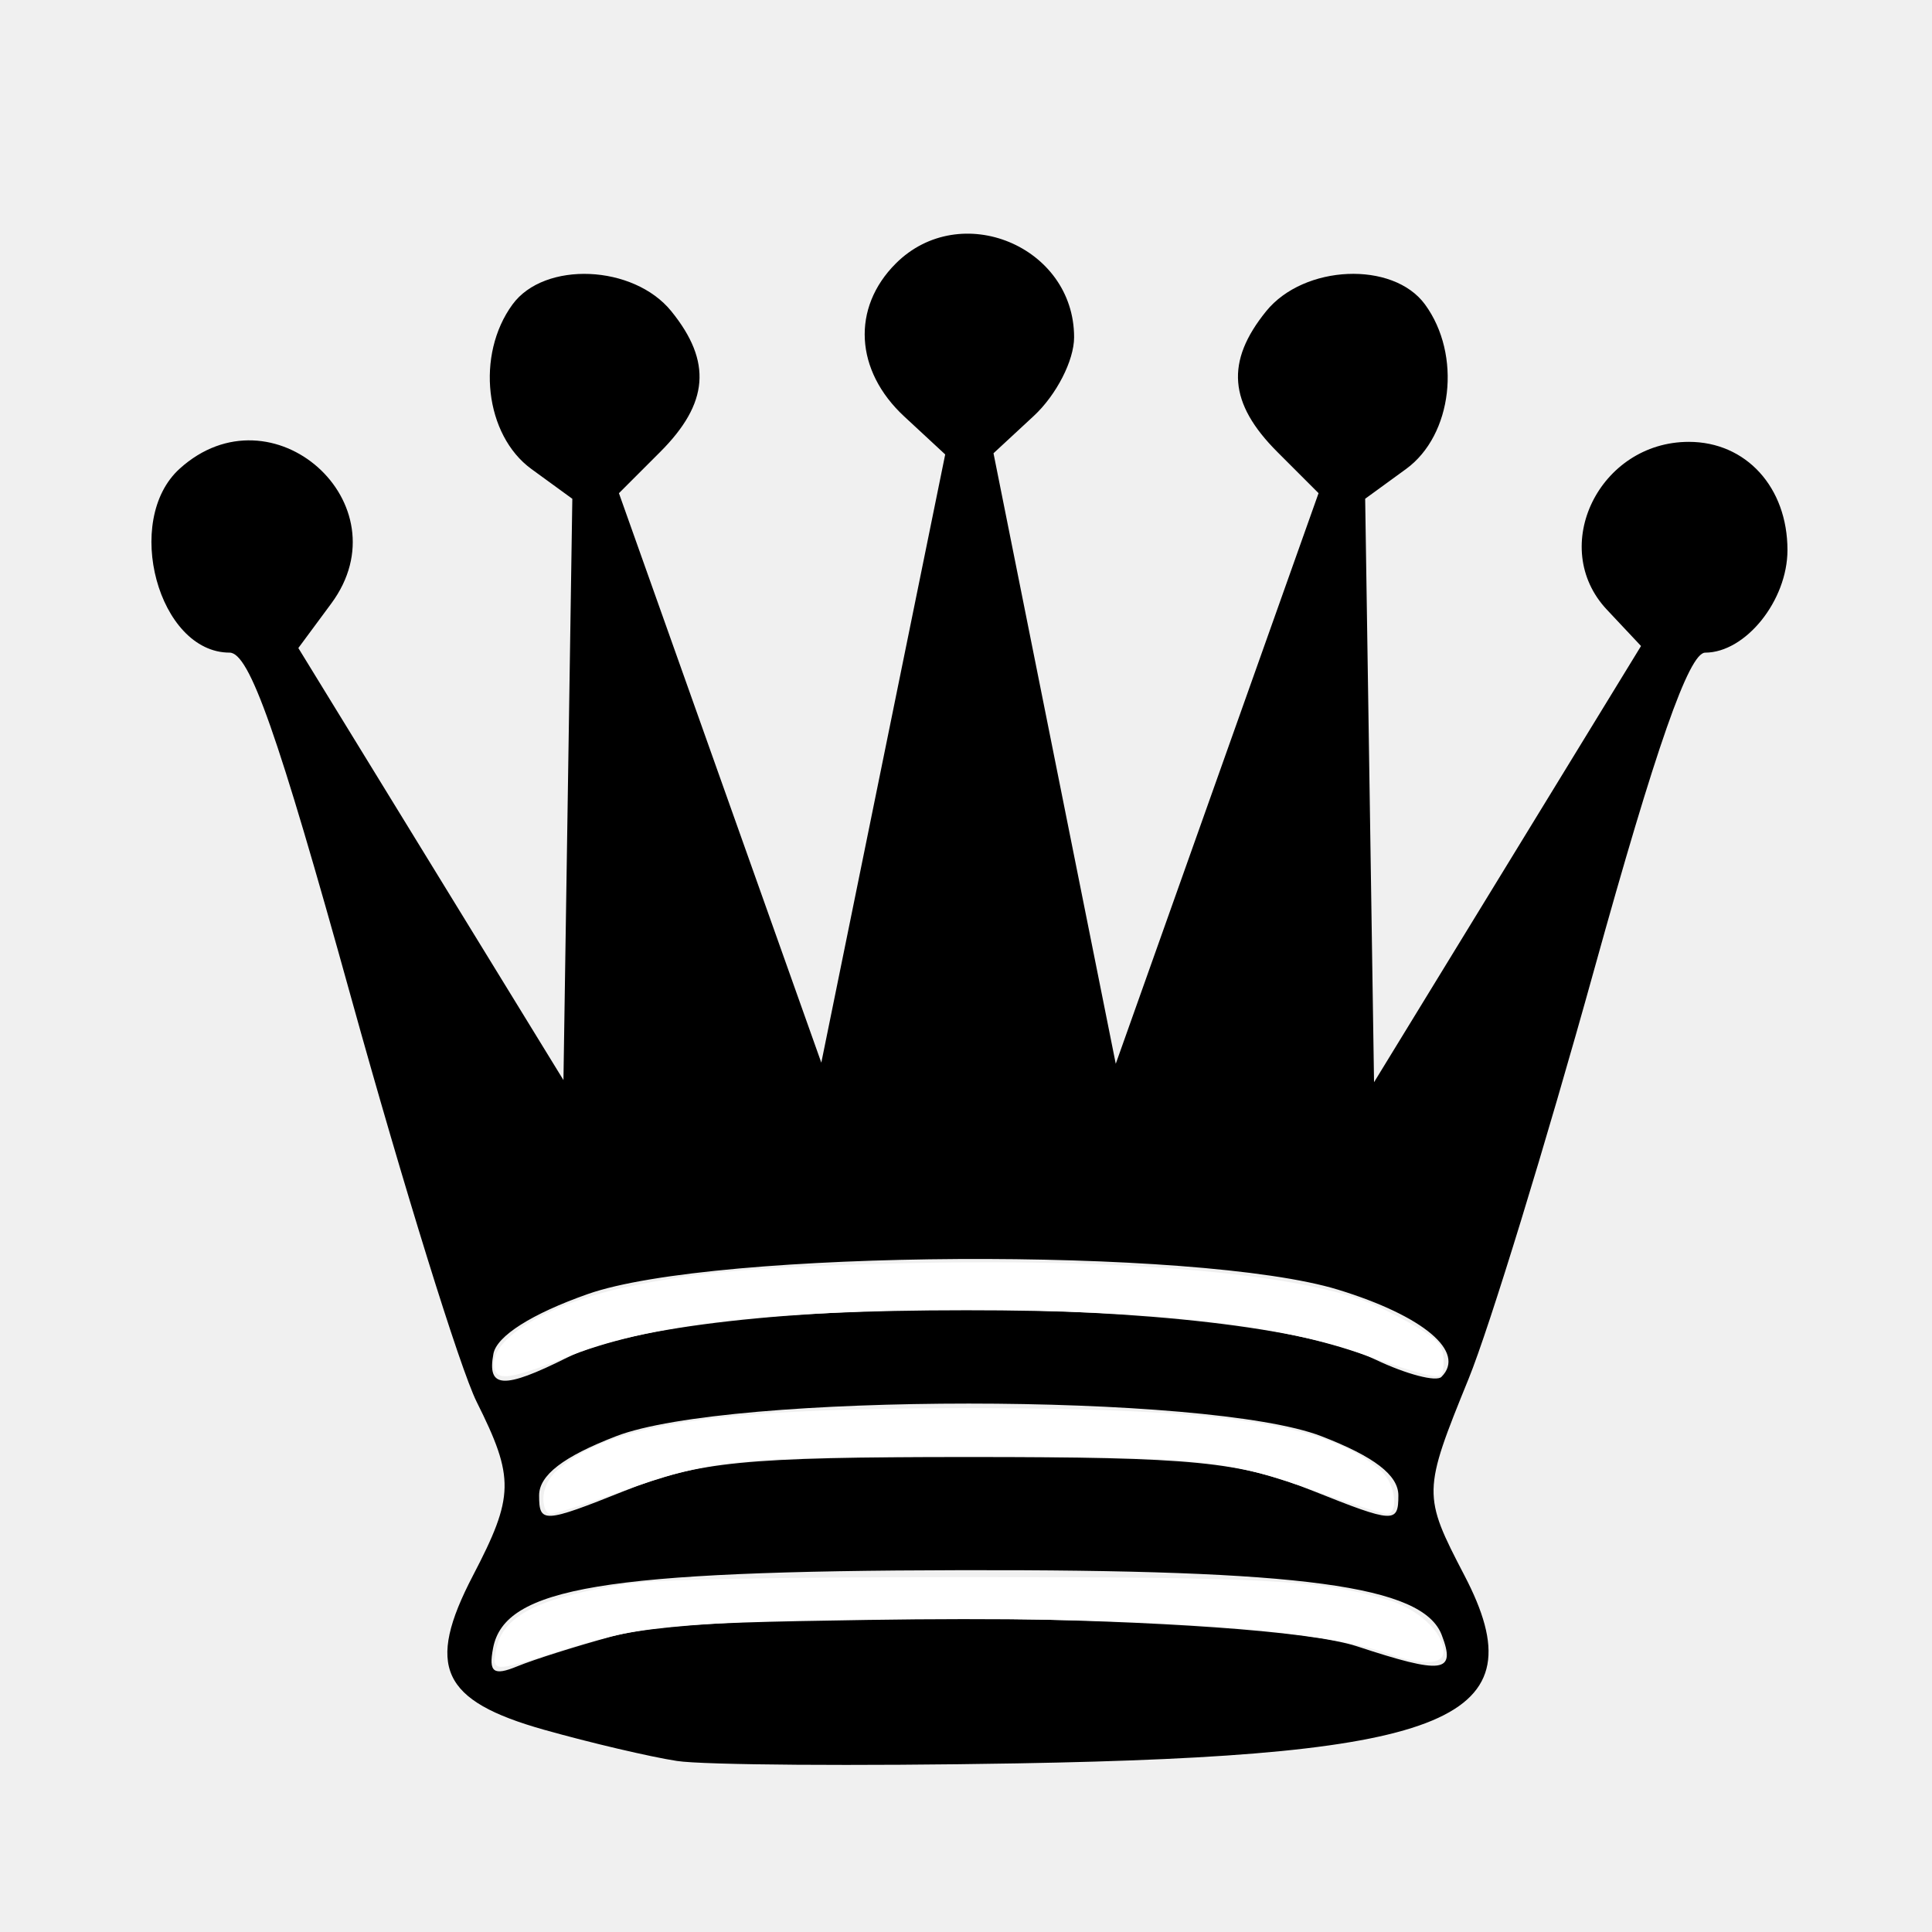
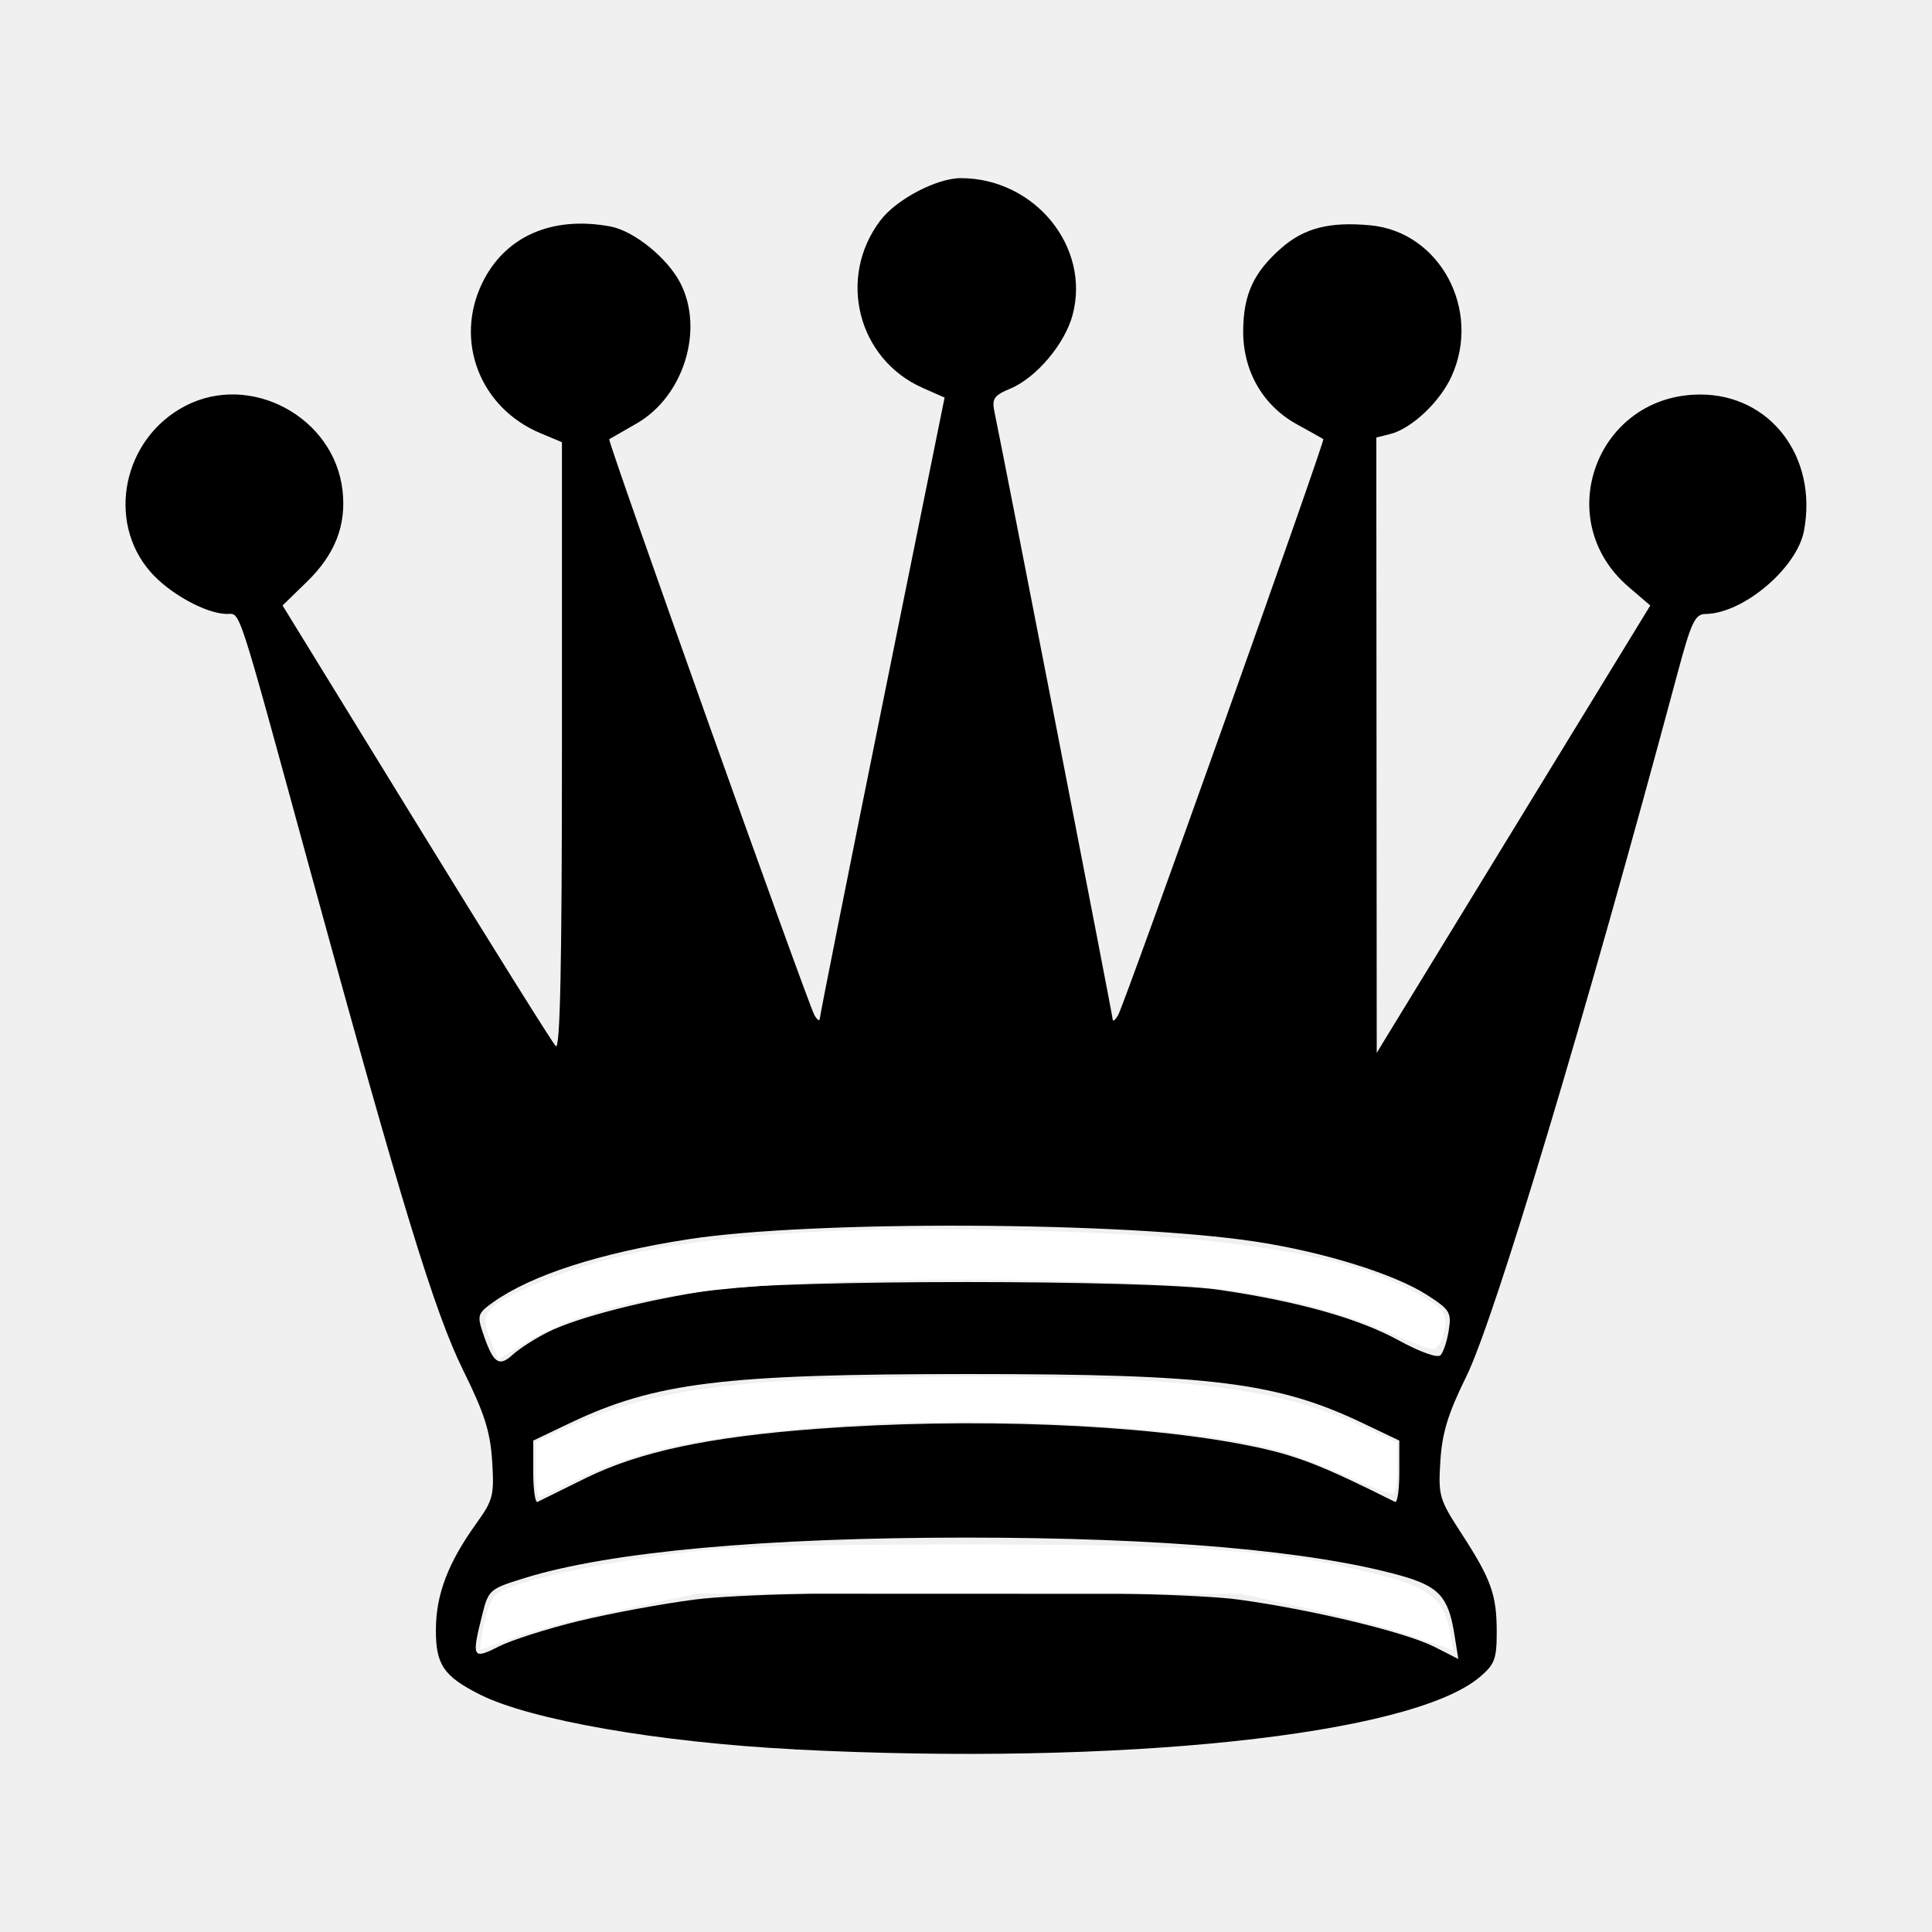
<svg xmlns="http://www.w3.org/2000/svg" width="64px" height="64px" id="svg2985" version="1.1">
  <defs id="defs2987" />
  <g id="layer1">
-     <path style="fill:#000000" d="M 22.424,58.334 C 21.538,58.198 19.56,57.733 18.028,57.302 14.614,56.34 14.094,55.213 15.668,52.192 17.037,49.565 17.05,48.959 15.789,46.436 15.242,45.34 13.369,39.308 11.627,33.031 9.195,24.267 8.262,21.619 7.604,21.619 5.25,21.618 4.062,17.236 5.952,15.526 c 3.061,-2.77 7.471,1.154 5.021,4.467 l -1.09,1.474 4.391,7.156 4.391,7.156 0.147,-9.628 0.147,-9.628 -1.356,-0.987 c -1.541,-1.123 -1.847,-3.78 -0.626,-5.45 1.058,-1.447 4.01,-1.321 5.262,0.225 1.353,1.671 1.243,3.049 -0.373,4.664 l -1.363,1.363 3.352,9.432 3.352,9.432 2.052,-10.074 2.052,-10.074 -1.356,-1.257 c -1.637,-1.517 -1.752,-3.597 -0.282,-5.067 2.137,-2.137 5.908,-0.578 5.908,2.442 0,0.768 -0.586,1.911 -1.335,2.606 l -1.335,1.237 2.025,10.112 2.025,10.112 3.359,-9.451 3.359,-9.451 -1.363,-1.363 c -1.615,-1.615 -1.726,-2.993 -0.373,-4.664 1.252,-1.546 4.204,-1.672 5.262,-0.225 1.221,1.669 0.915,4.327 -0.626,5.45 l -1.356,0.987 0.147,9.664 0.147,9.664 4.422,-7.225 4.422,-7.225 -1.131,-1.204 c -1.951,-2.077 -0.25,-5.559 2.715,-5.559 1.895,0 3.267,1.505 3.267,3.584 0,1.671 -1.385,3.397 -2.728,3.399 -0.534,8.59e-4 -1.637,3.151 -3.672,10.489 -1.6,5.769 -3.472,11.87 -4.16,13.559 -1.526,3.747 -1.529,3.857 -0.139,6.524 2.482,4.762 -0.4,5.972 -14.812,6.222 -5.317,0.092 -10.392,0.056 -11.278,-0.08 z m -2.148,-4.127 c 3.528,-0.959 21.491,-0.719 24.679,0.33 2.849,0.938 3.286,0.879 2.804,-0.376 -0.627,-1.635 -4.603,-2.17 -15.937,-2.147 -11.814,0.024 -15.101,0.571 -15.487,2.577 -0.155,0.807 0.01,0.933 0.798,0.609 0.547,-0.225 1.961,-0.672 3.143,-0.993 z M 32.091,48.266 c 7.467,0 8.962,0.147 11.412,1.125 2.674,1.067 2.82,1.074 2.82,0.147 0,-0.671 -0.802,-1.287 -2.551,-1.962 -3.734,-1.441 -19.627,-1.441 -23.362,0 -1.749,0.675 -2.551,1.292 -2.551,1.962 0,0.927 0.146,0.92 2.82,-0.147 2.45,-0.977 3.946,-1.125 11.412,-1.125 z M 18.775,44.978 c 4.336,-2.163 22.189,-2.123 26.79,0.061 1.028,0.488 2.012,0.745 2.185,0.572 C 48.574,44.787 47.161,43.594 44.334,42.725 39.692,41.298 23.67,41.389 19.472,42.867 c -1.853,0.652 -3.017,1.389 -3.127,1.979 -0.215,1.151 0.329,1.181 2.43,0.132 z" id="path3058" />
-     <path style="fill:#ffffff" d="m 16.432,54.65 c 0.219,-1.142 1.43,-1.745 4.387,-2.186 C 21.804,52.317 25.41,52.246 32,52.244 c 9.925,-0.003 11.674,0.091 13.948,0.746 1.007,0.29 1.871,1.084 1.871,1.72 0,0.441 -0.709,0.468 -1.834,0.072 -2.453,-0.866 -8.463,-1.256 -17.257,-1.12 -6.831,0.105 -7.496,0.176 -10.455,1.114 -1.917,0.608 -1.981,0.603 -1.841,-0.125 z" id="path3060" />
-     <path style="fill:#ffffff" d="m 18,49.636 c 0,-0.301 0.17,-0.669 0.409,-0.889 1.709,-1.566 5.195,-2.101 13.682,-2.101 8.487,0 11.973,0.535 13.682,2.101 0.452,0.414 0.569,1.402 0.167,1.402 -0.133,0 -1.135,-0.317 -2.227,-0.706 -3.139,-1.116 -3.859,-1.189 -11.621,-1.189 -7.763,0 -8.482,0.074 -11.621,1.189 C 19.378,49.833 18.375,50.15 18.242,50.15 18.098,50.15 18,49.943 18,49.636 z" id="path3062" />
-     <path style="fill:#ffffff" d="m 16.364,45.166 c 0,-0.901 1.906,-2.006 4.364,-2.527 2.379,-0.505 4.508,-0.686 9.364,-0.795 7.256,-0.162 13.042,0.351 15.388,1.365 0.464,0.2 1.18,0.577 1.591,0.837 0.614,0.387 0.748,0.573 0.748,1.036 0,0.516 -0.043,0.556 -0.5,0.473 -0.275,-0.05 -1.195,-0.34 -2.045,-0.646 C 42.338,43.855 38.341,43.402 32,43.404 c -6.649,0.002 -10.49,0.457 -13.295,1.576 -1.904,0.759 -2.341,0.794 -2.341,0.187 z" id="path3064" />
+     <path style="fill:#000000" d="m 26.31,57.948 c -4.479,-0.229 -8.75,-0.974 -10.42,-1.818 -1.195,-0.604 -1.455,-0.988 -1.451,-2.144 0.005,-1.171 0.402,-2.215 1.344,-3.526 0.553,-0.77 0.592,-0.926 0.52,-2.059 -0.062,-0.98 -0.255,-1.583 -0.958,-3.005 C 14.4,43.487 13.298,39.887 10.265,28.797 7.816,19.843 7.978,20.343 7.516,20.338 c -0.689,-0.007 -1.897,-0.671 -2.526,-1.387 -1.485,-1.691 -0.912,-4.435 1.149,-5.505 2.162,-1.122 4.934,0.37 5.208,2.804 0.13,1.15 -0.248,2.116 -1.183,3.025 L 9.36,20.057 13.784,27.254 c 2.433,3.958 4.515,7.289 4.627,7.401 0.145,0.145 0.204,-2.714 0.204,-9.902 l 0,-10.105 -0.71,-0.297 c -2.002,-0.837 -2.862,-3.051 -1.931,-4.974 0.748,-1.546 2.314,-2.237 4.249,-1.874 0.777,0.146 1.884,1.04 2.312,1.868 0.801,1.549 0.112,3.766 -1.448,4.658 -0.471,0.27 -0.879,0.504 -0.906,0.521 -0.068,0.043 6.588,18.719 6.8,19.082 0.095,0.162 0.175,0.208 0.178,0.102 0.003,-0.105 0.934,-4.775 2.069,-10.378 l 2.063,-10.186 -0.721,-0.318 c -2.161,-0.953 -2.844,-3.661 -1.402,-5.555 0.532,-0.698 1.866,-1.397 2.663,-1.396 2.449,0.005 4.305,2.283 3.698,4.539 -0.258,0.958 -1.203,2.074 -2.058,2.432 -0.549,0.229 -0.619,0.333 -0.527,0.779 0.328,1.576 3.911,19.981 3.915,20.115 0.003,0.088 0.083,0.027 0.178,-0.134 0.215,-0.367 6.867,-19.038 6.8,-19.086 -0.027,-0.019 -0.421,-0.24 -0.875,-0.49 -1.135,-0.625 -1.792,-1.773 -1.78,-3.11 0.011,-1.197 0.347,-1.924 1.262,-2.727 0.76,-0.668 1.61,-0.884 2.961,-0.754 2.294,0.22 3.678,2.802 2.68,5 -0.387,0.852 -1.326,1.735 -2.033,1.913 l -0.46,0.116 0.007,10.192 0.007,10.192 0.463,-0.76 c 0.254,-0.418 2.293,-3.752 4.531,-7.41 l 4.068,-6.65 -0.724,-0.621 c -2.592,-2.225 -1.043,-6.368 2.38,-6.368 2.319,0 3.895,2.068 3.436,4.511 -0.232,1.239 -2.016,2.746 -3.264,2.759 -0.346,0.004 -0.471,0.267 -0.923,1.952 -3.05,11.372 -6.063,21.406 -6.997,23.301 -0.606,1.23 -0.803,1.869 -0.862,2.803 -0.073,1.15 -0.039,1.268 0.694,2.397 0.992,1.528 1.173,2.034 1.173,3.273 0,0.894 -0.068,1.073 -0.567,1.493 -2.291,1.928 -11.931,2.944 -22.708,2.393 z m -7.119,-4.254 c 1.052,-0.255 2.785,-0.574 3.851,-0.71 2.658,-0.339 15.513,-0.336 17.993,0.005 2.456,0.337 5.534,1.081 6.488,1.567 l 0.786,0.401 -0.132,-0.825 c -0.197,-1.236 -0.515,-1.583 -1.771,-1.936 -2.936,-0.824 -7.925,-1.261 -14.397,-1.261 -6.677,0 -11.811,0.469 -14.618,1.336 -1.175,0.363 -1.207,0.391 -1.415,1.215 -0.361,1.432 -0.325,1.5 0.544,1.057 0.416,-0.212 1.617,-0.594 2.669,-0.849 z m 0.21,-4.729 c 1.777,-0.876 4.078,-1.366 7.669,-1.634 5.086,-0.379 10.765,-0.157 14.319,0.56 1.533,0.309 2.366,0.63 4.823,1.861 0.078,0.039 0.142,-0.402 0.142,-0.98 l 0,-1.051 -1.201,-0.573 C 42.308,45.79 40.124,45.517 32.105,45.517 c -8.141,0 -10.406,0.279 -13.239,1.631 l -1.201,0.573 0,1.051 c 0,0.578 0.064,1.019 0.142,0.98 0.078,-0.039 0.795,-0.393 1.593,-0.787 z M 18.156,44.125 c 0.982,-0.492 3.285,-1.079 5.494,-1.4 2.351,-0.341 14.368,-0.341 16.72,4.1e-5 2.615,0.38 4.626,0.945 5.964,1.676 0.715,0.39 1.284,0.593 1.384,0.493 0.094,-0.094 0.216,-0.462 0.273,-0.819 0.095,-0.6 0.041,-0.688 -0.719,-1.178 -1.078,-0.693 -3.417,-1.422 -5.667,-1.765 -4.394,-0.67 -14.714,-0.714 -18.811,-0.079 -2.926,0.453 -5.193,1.186 -6.458,2.086 -0.508,0.362 -0.534,0.438 -0.343,1.004 0.342,1.016 0.528,1.155 0.987,0.736 0.219,-0.201 0.748,-0.54 1.175,-0.754 z" id="path3045" />
+     <path style="fill:#ffffff" d="m 16.232,44.362 c -0.343,-0.852 -0.171,-1.073 1.375,-1.767 3.315,-1.488 8.129,-2.031 16.267,-1.836 6.589,0.158 10.476,0.744 12.748,1.921 1.22,0.632 1.361,0.797 1.221,1.434 -0.07,0.318 -0.235,0.578 -0.368,0.578 -0.133,0 -0.789,-0.246 -1.459,-0.547 -1.455,-0.653 -3.462,-1.181 -5.452,-1.434 -2.385,-0.304 -9.555,-0.423 -13.545,-0.226 -5.002,0.247 -7.686,0.808 -9.65,2.016 l -0.865,0.532 -0.27,-0.671 z" id="path3047" />
+     <path style="fill:#ffffff" d="m 17.745,48.683 0,-0.917 1.227,-0.554 c 2.741,-1.237 5.787,-1.611 13.145,-1.612 7.197,-0.001 10.227,0.379 12.945,1.623 l 1.227,0.562 0,0.786 c 0,0.432 -0.047,0.833 -0.105,0.891 -0.058,0.058 -0.711,-0.172 -1.452,-0.509 -0.741,-0.338 -1.778,-0.736 -2.304,-0.885 -2.82,-0.8 -9.372,-1.189 -14.412,-0.855 -4.553,0.301 -6.908,0.787 -9.04,1.863 C 18.406,49.364 17.894,49.6 17.842,49.6 c -0.053,0 -0.096,-0.413 -0.096,-0.917 z" id="path3049" />
+     <path style="fill:#ffffff" d="m 16.006,53.908 c 0.066,-0.414 0.247,-0.893 0.401,-1.064 0.358,-0.396 2.939,-0.991 5.974,-1.379 1.855,-0.237 3.928,-0.302 9.636,-0.302 7.745,0 10.421,0.194 13.61,0.987 1.674,0.416 2.211,0.83 2.395,1.847 l 0.121,0.67 -1.311,-0.456 c -0.721,-0.251 -2.304,-0.671 -3.518,-0.934 l -2.207,-0.478 -9,-0.003 -9,-0.003 -2.43,0.505 c -1.337,0.278 -2.962,0.698 -3.612,0.933 l -1.181,0.429 0.12,-0.753 0,0 z" id="path3051" />
  </g>
</svg>
